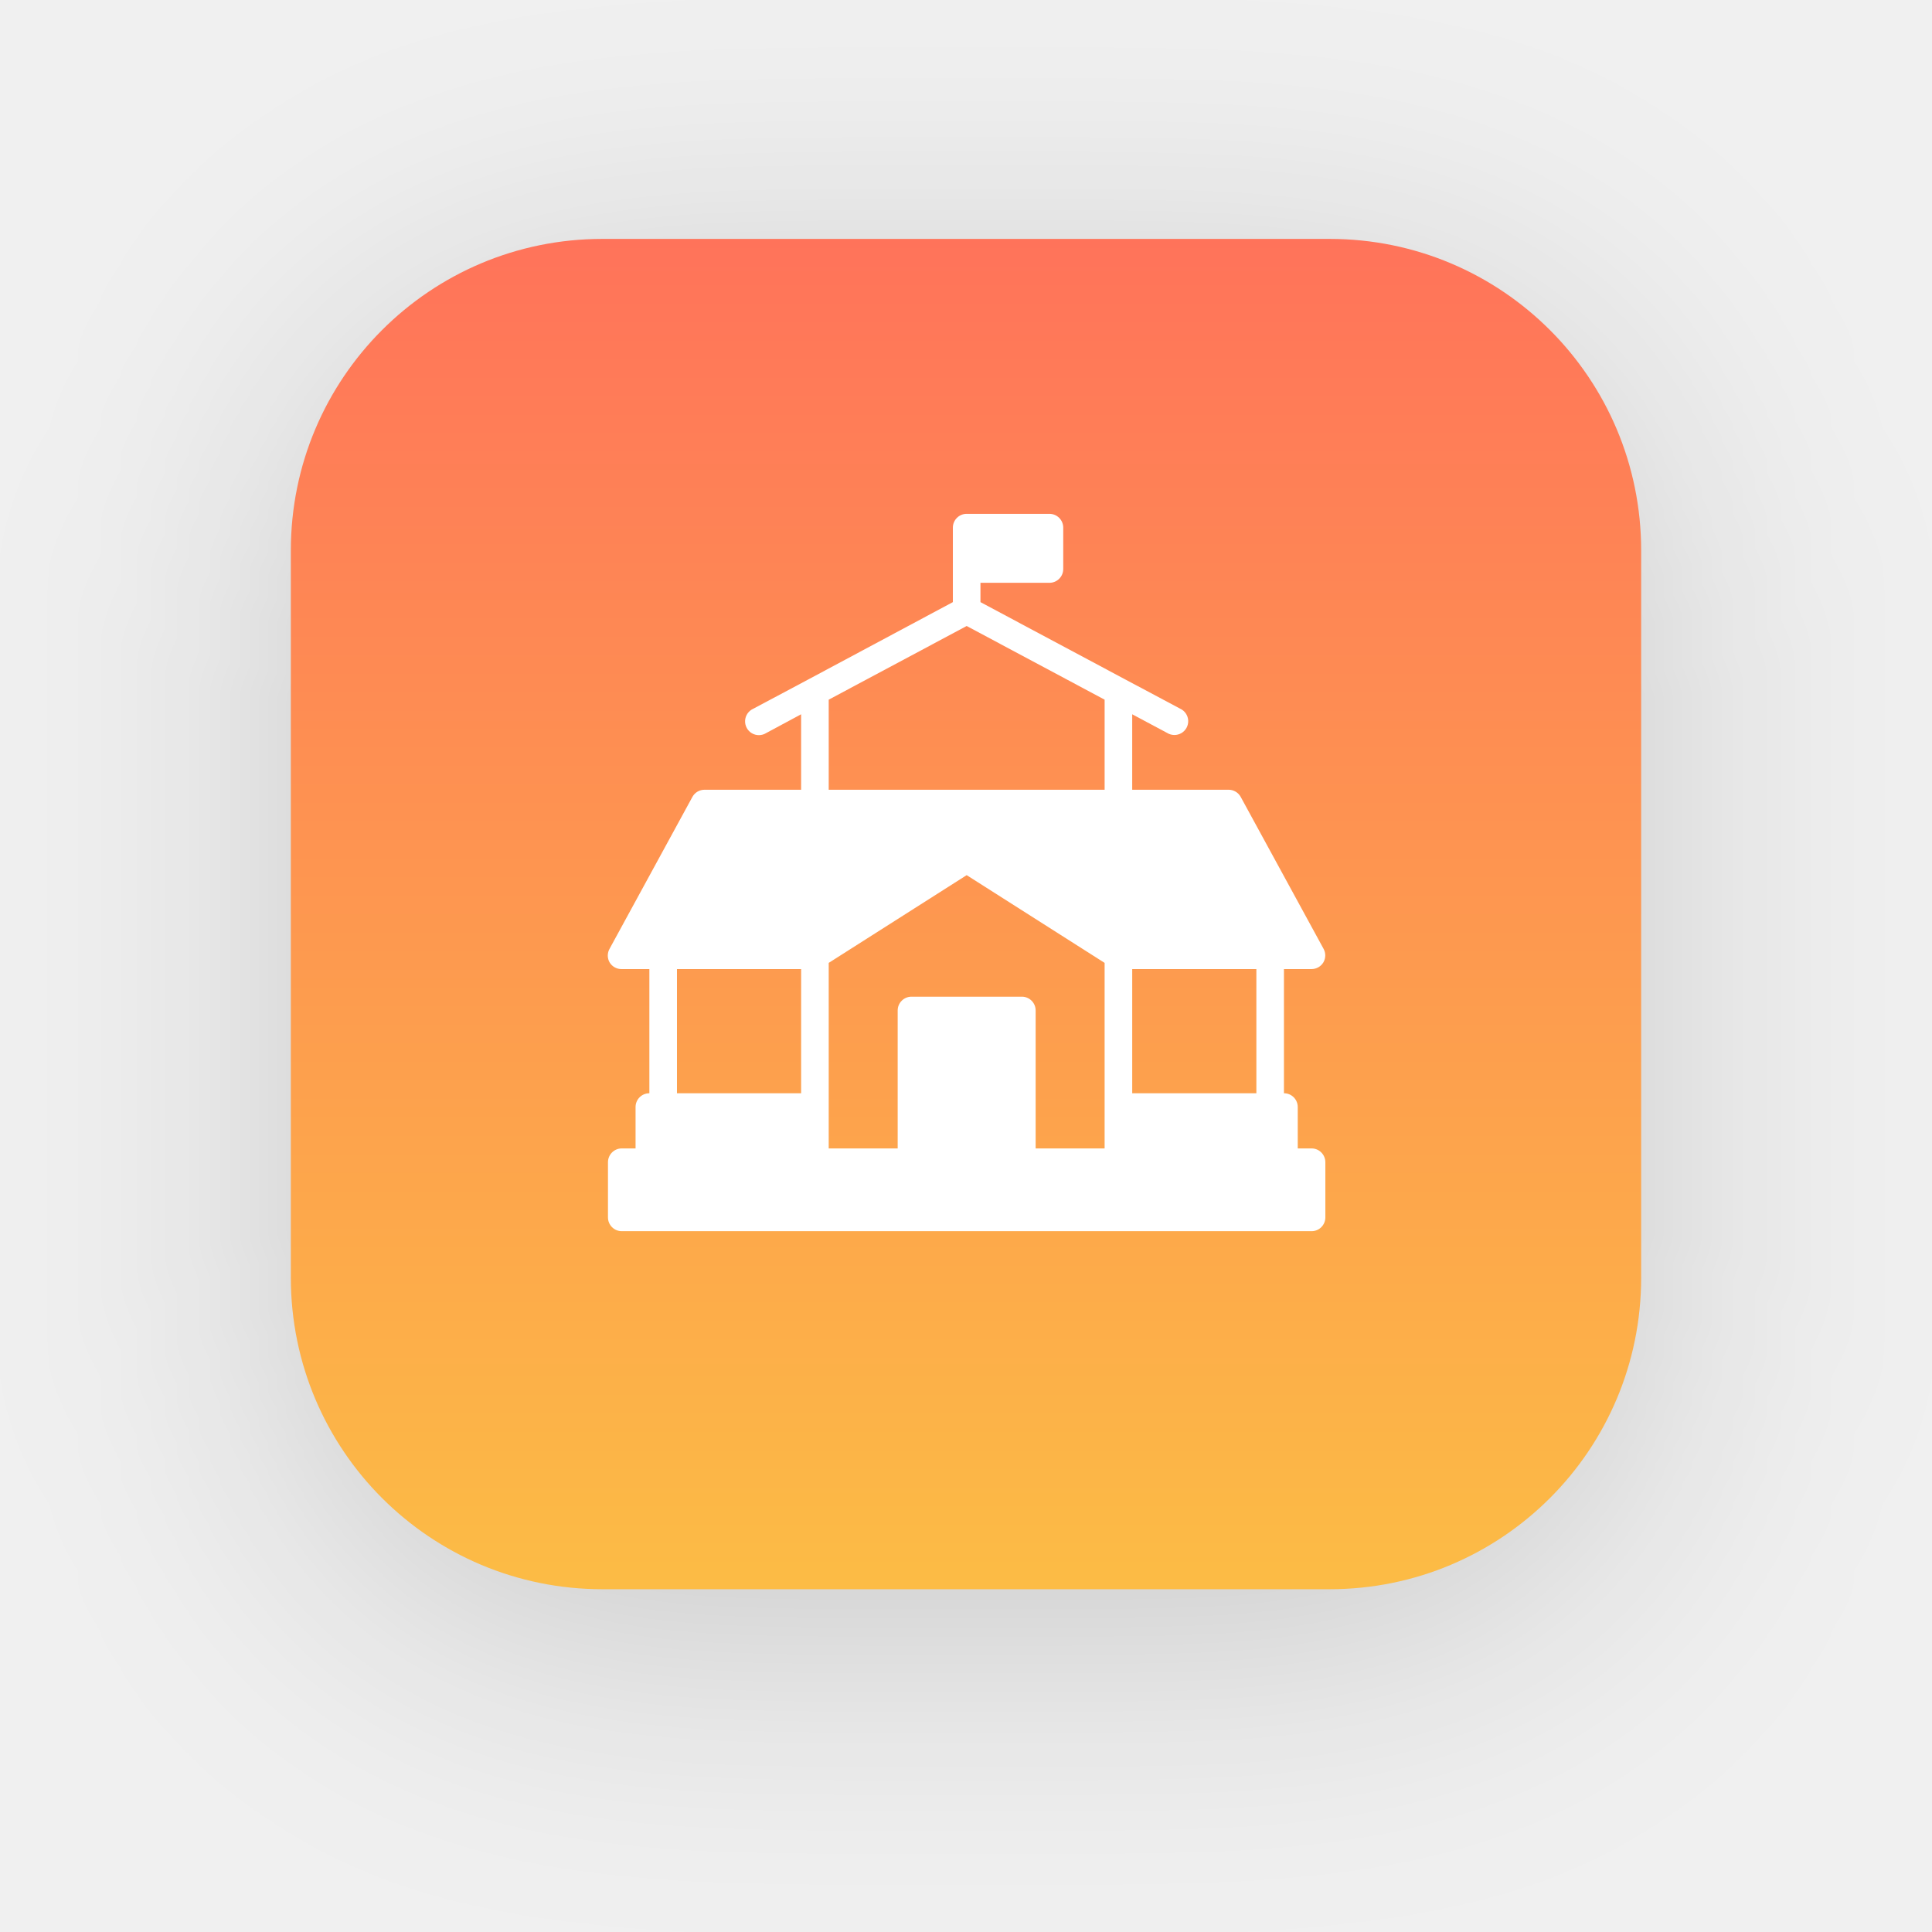
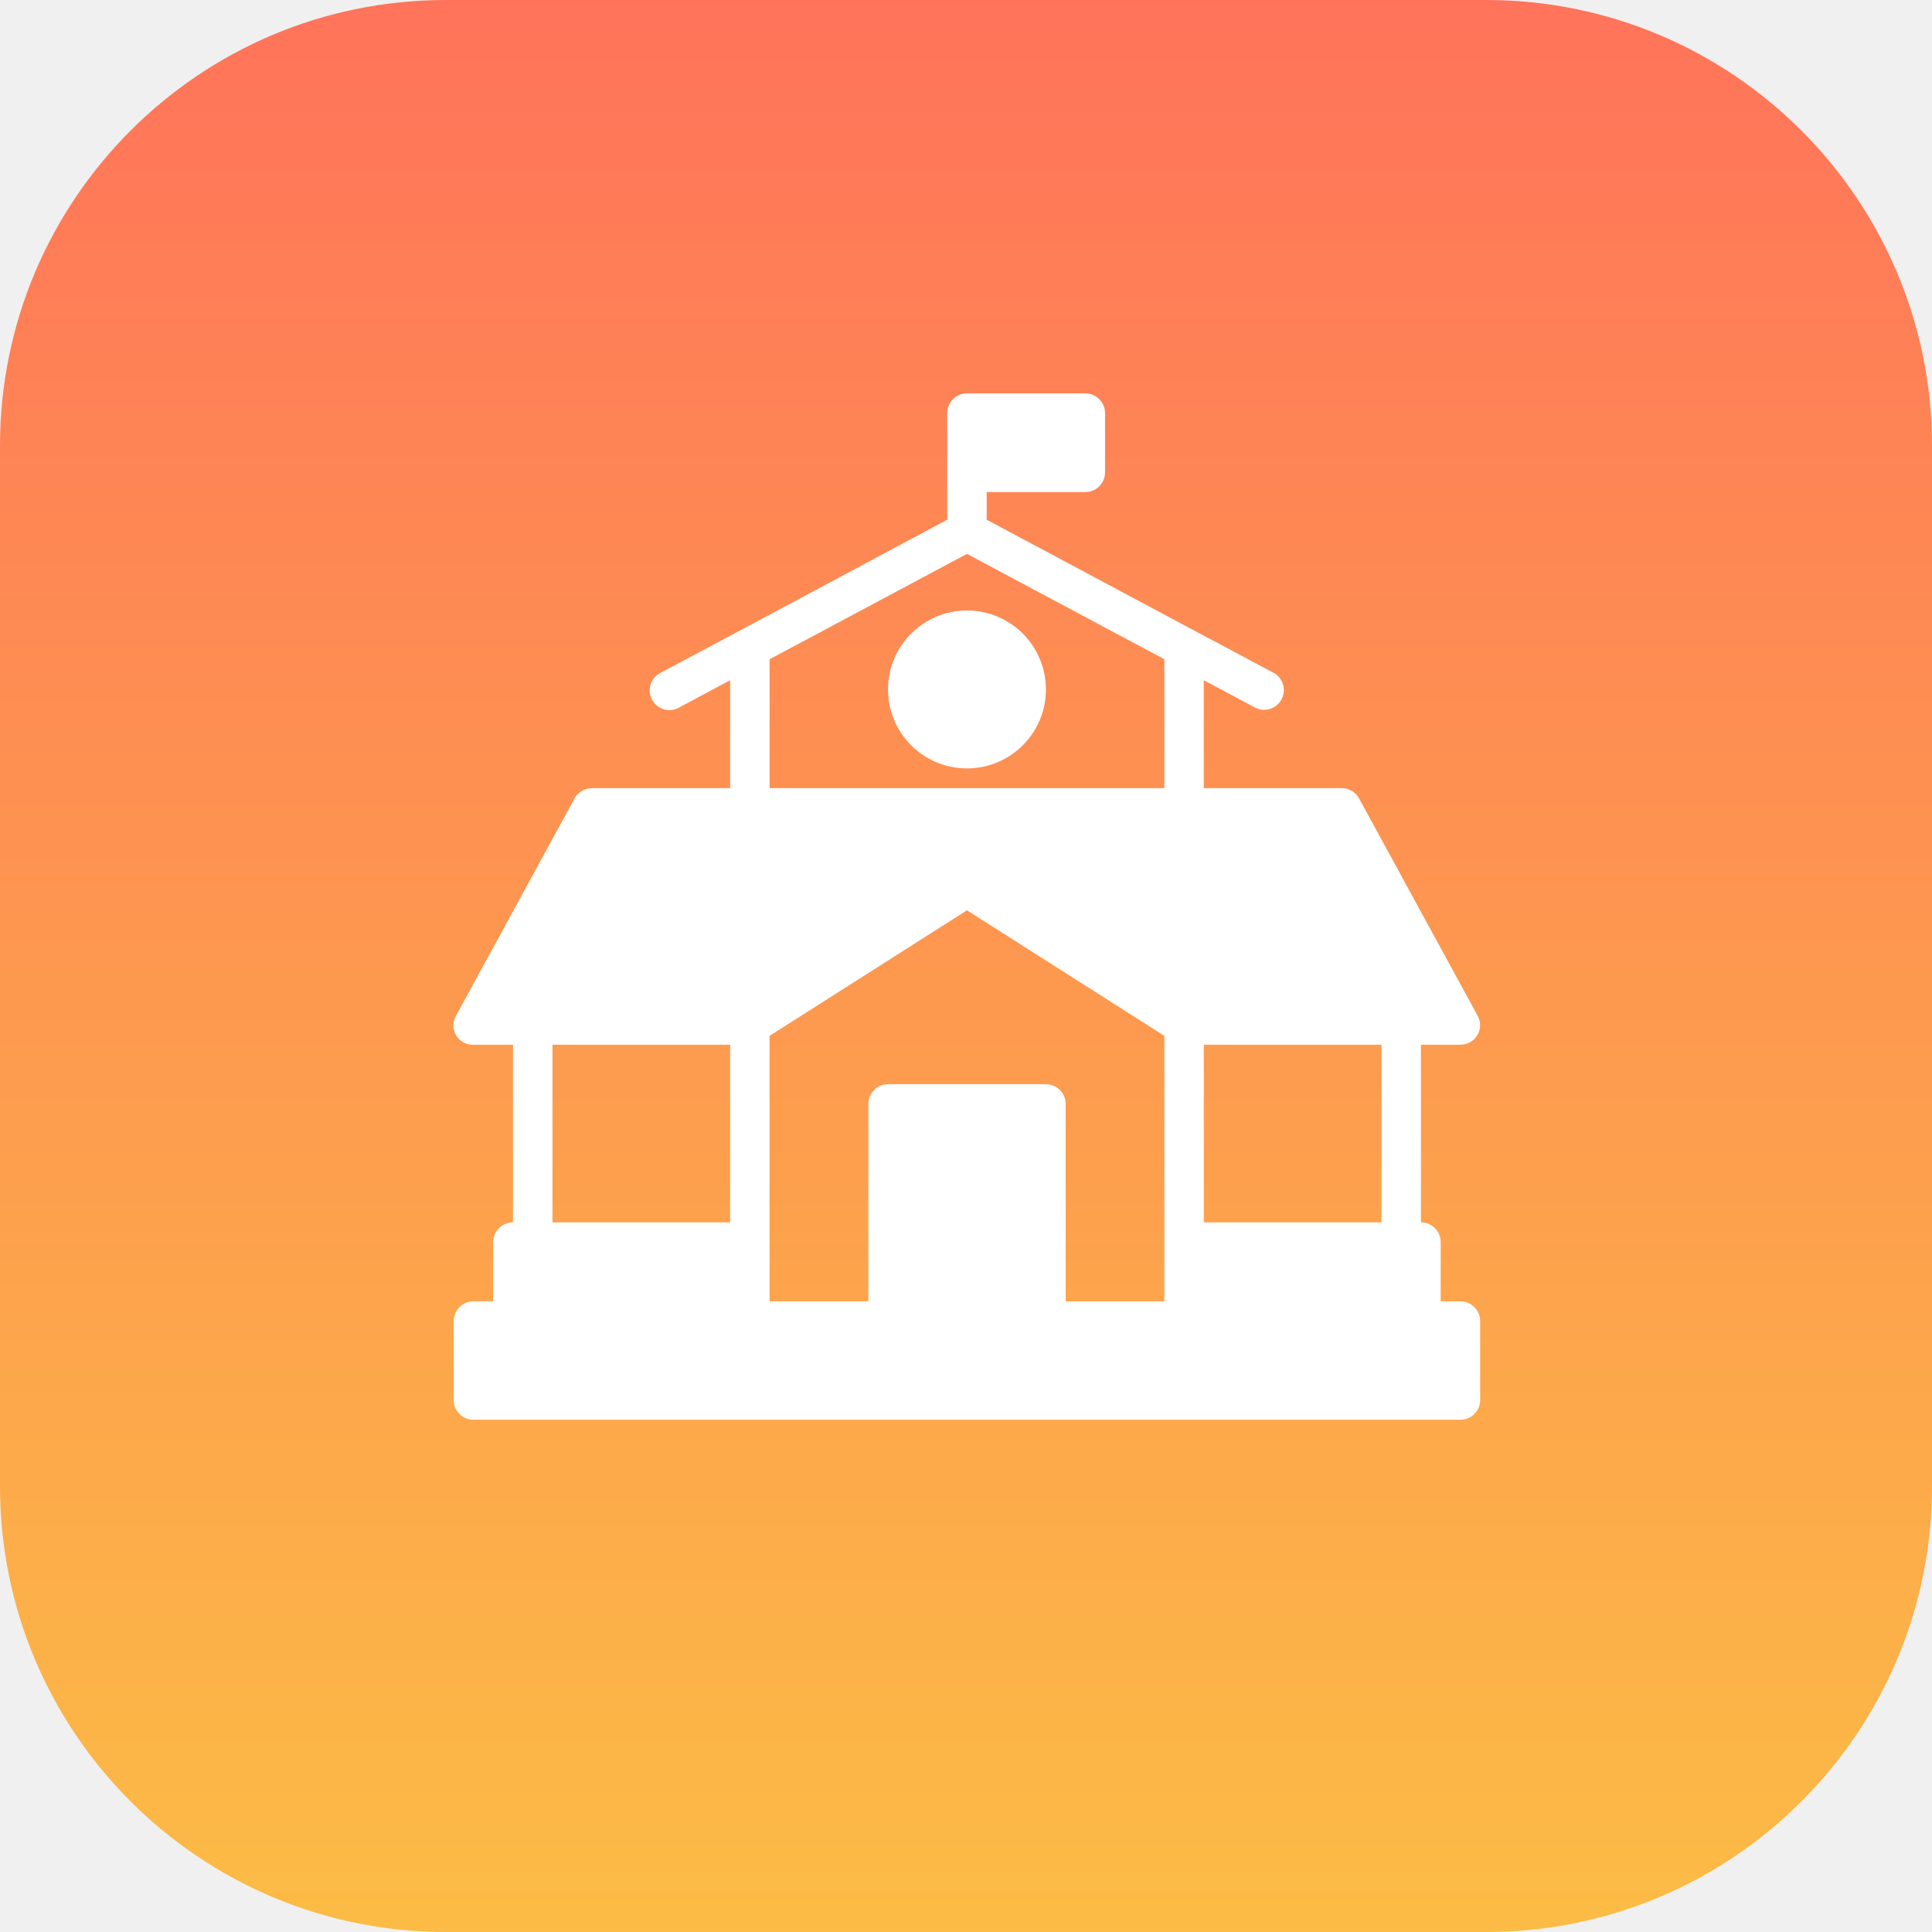
- <svg xmlns="http://www.w3.org/2000/svg" width="186" height="186" viewBox="0 0 186 186">
+ <svg xmlns="http://www.w3.org/2000/svg" width="130" height="130" viewBox="0 0 130 130">
  <defs>
-     <mask id="cyf5b" width="2" height="2" x="-1" y="-1">
-       <path fill="#fff" d="M28 23h130v130H28z" />
-       <path d="M58 23h70c16.59 0 30 13.41 30 30v70c0 16.59-13.41 30-30 30H58c-16.59 0-30-13.41-30-30V53c0-16.59 13.41-30 30-30z" />
-     </mask>
-     <filter id="cyf5a" width="220" height="225" x="-17" y="-22" filterUnits="userSpaceOnUse">
-       <feOffset dy="5" in="SourceGraphic" result="FeOffset1347Out" />
-       <feGaussianBlur in="FeOffset1347Out" result="FeGaussianBlur1348Out" stdDeviation="14 14" />
-     </filter>
-     <linearGradient id="cyf5c" x1="93" x2="93" y1="23" y2="153" gradientUnits="userSpaceOnUse">
+     <linearGradient id="linear-gradient" x1="0.5" x2="0.5" y2="1" gradientUnits="objectBoundingBox">
      <stop offset="0" stop-color="#ff735a" />
      <stop offset="1" stop-color="#fcbc45" />
    </linearGradient>
  </defs>
-   <g>
-     <g>
-       <g filter="url(#cyf5a)">
-         <path fill="none" d="M58 23h70c16.59 0 30 13.41 30 30v70c0 16.59-13.41 30-30 30H58c-16.59 0-30-13.41-30-30V53c0-16.59 13.41-30 30-30z" mask="url(&quot;#cyf5b&quot;)" />
-         <path fill-opacity=".16" d="M58 23h70c16.59 0 30 13.41 30 30v70c0 16.59-13.41 30-30 30H58c-16.59 0-30-13.41-30-30V53c0-16.59 13.41-30 30-30z" />
-       </g>
-       <path fill="url(#cyf5c)" d="M58 23h70c16.59 0 30 13.41 30 30v70c0 16.59-13.41 30-30 30H58c-16.59 0-30-13.41-30-30V53c0-16.59 13.41-30 30-30z" />
-     </g>
-     <g>
-       <path fill="#fff" d="M127.596 111.89v5.313c0 .733-.595 1.328-1.328 1.328H59.86a1.328 1.328 0 0 1-1.328-1.328v-5.312c0-.734.595-1.329 1.328-1.329h1.328v-3.984c0-.734.595-1.328 1.329-1.328V93.297H59.86a1.328 1.328 0 0 1-1.168-.638 1.327 1.327 0 0 1 0-1.328l7.968-14.61a1.329 1.329 0 0 1 1.17-.69h9.296v-7.265l-3.36 1.806a1.328 1.328 0 1 1-1.248-2.337l5.312-2.829 13.906-7.438v-7.171c0-.734.594-1.328 1.328-1.328h7.968c.734 0 1.329.594 1.329 1.328v3.984c0 .734-.595 1.328-1.329 1.328h-6.64v1.86l13.905 7.424 5.313 2.829a1.328 1.328 0 1 1-1.249 2.337l-3.36-1.793v7.265h9.297c.474.006.91.264 1.142.677l7.969 14.61c.237.41.237.917 0 1.328-.24.404-.674.65-1.142.65h-2.657v11.954c.734 0 1.328.594 1.328 1.328v3.984h1.329c.733 0 1.328.595 1.328 1.329zM79.783 76.032h26.563v-8.673l-13.281-7.092-13.282 7.092zm0 34.531h6.64v-13.28c0-.735.596-1.329 1.329-1.329h10.625c.734 0 1.328.594 1.328 1.328v13.281h6.64V92.7l-13.28-8.447L79.783 92.7zm41.172-17.265h-11.953v11.953h11.953zM65.174 105.25h11.953V93.297H65.174z" />
+   <g id="Group_27" data-name="Group 27" transform="translate(-0.118)">
+     <rect id="Rectangle_12" data-name="Rectangle 12" width="130" height="130" rx="30" transform="translate(0.118)" fill="url(#linear-gradient)" />
+     <g id="School_building" data-name="School building" transform="translate(30.633 26.469)">
+       <path id="Path_61" data-name="Path 61" d="M73.739,67.094H72.411V63.109a1.328,1.328,0,0,0-1.328-1.328V49.828h2.656a1.315,1.315,0,0,0,1.142-1.979L66.912,33.24a1.328,1.328,0,0,0-1.142-.677h-9.3V25.3l3.36,1.793a1.328,1.328,0,1,0,1.248-2.338l-5.312-2.829L41.864,14.5V12.641H48.5a1.328,1.328,0,0,0,1.328-1.328V7.328A1.328,1.328,0,0,0,48.5,6H40.536a1.328,1.328,0,0,0-1.328,1.328V14.5L25.3,21.938,19.99,24.766A1.328,1.328,0,1,0,21.238,27.1L24.6,25.3v7.265H15.3a1.328,1.328,0,0,0-1.169.691L6.164,47.862a1.3,1.3,0,0,0,1.169,1.966H9.989V61.781a1.328,1.328,0,0,0-1.328,1.328v3.984H7.333A1.328,1.328,0,0,0,6,68.422v5.313a1.328,1.328,0,0,0,1.328,1.328H73.739a1.328,1.328,0,0,0,1.328-1.328V68.422A1.328,1.328,0,0,0,73.739,67.094ZM27.255,23.89,40.536,16.8,53.817,23.89v8.673H27.255Zm0,39.22V49.23l13.281-8.447L53.817,49.23V67.094H47.176V53.812a1.328,1.328,0,0,0-1.328-1.328H35.223A1.328,1.328,0,0,0,33.9,53.812V67.094H27.255Zm41.172-1.328H56.473V49.828H68.426ZM12.645,49.828H24.6V61.781H12.645Z" transform="translate(-5.986 -6)" fill="#fff" />
+       <circle id="Ellipse_1" data-name="Ellipse 1" cx="5.313" cy="5.313" r="5.313" transform="translate(29.237 14.609)" fill="#fff" />
    </g>
  </g>
</svg>
